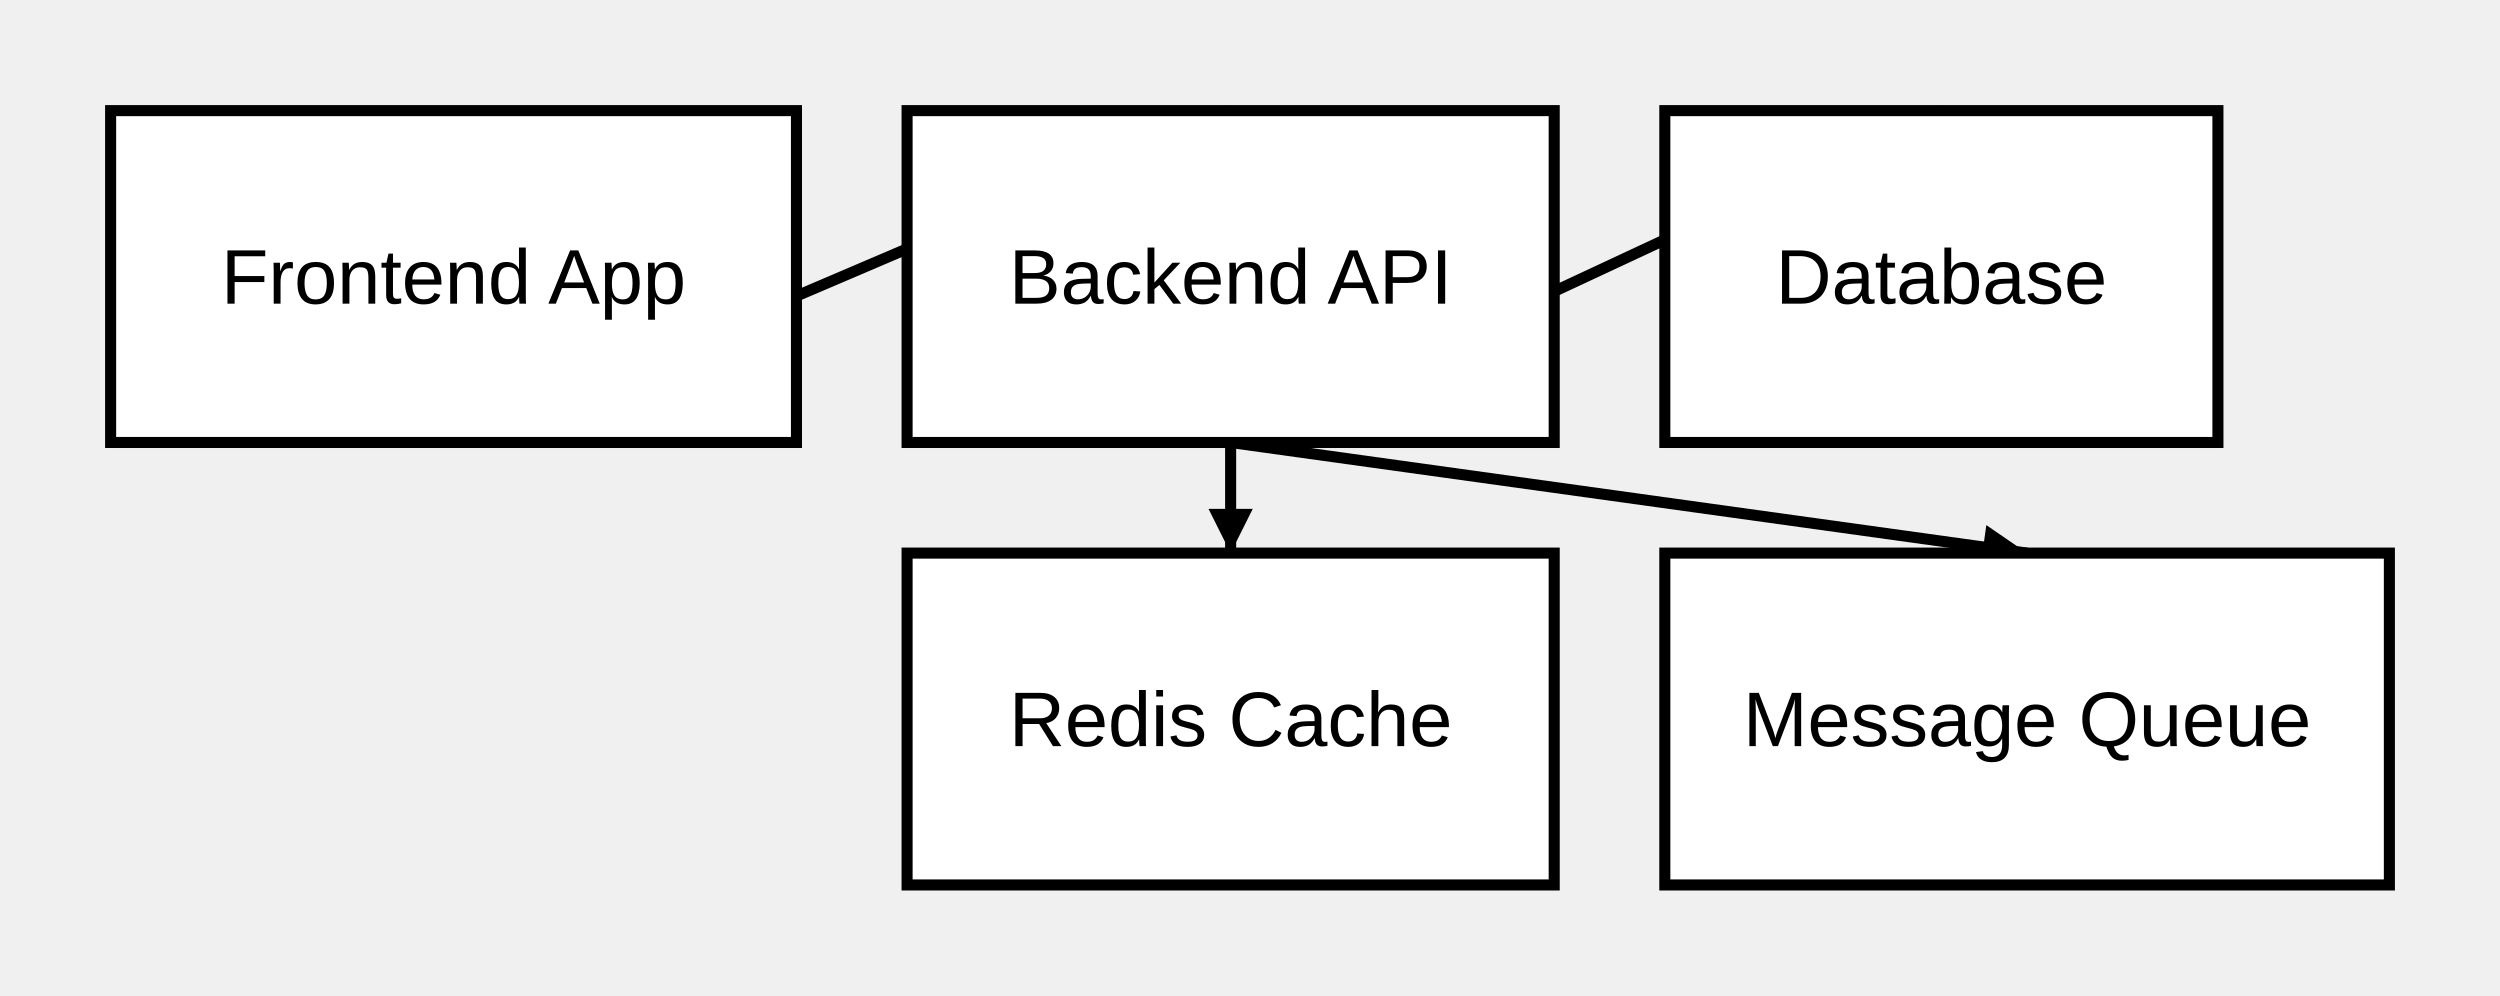
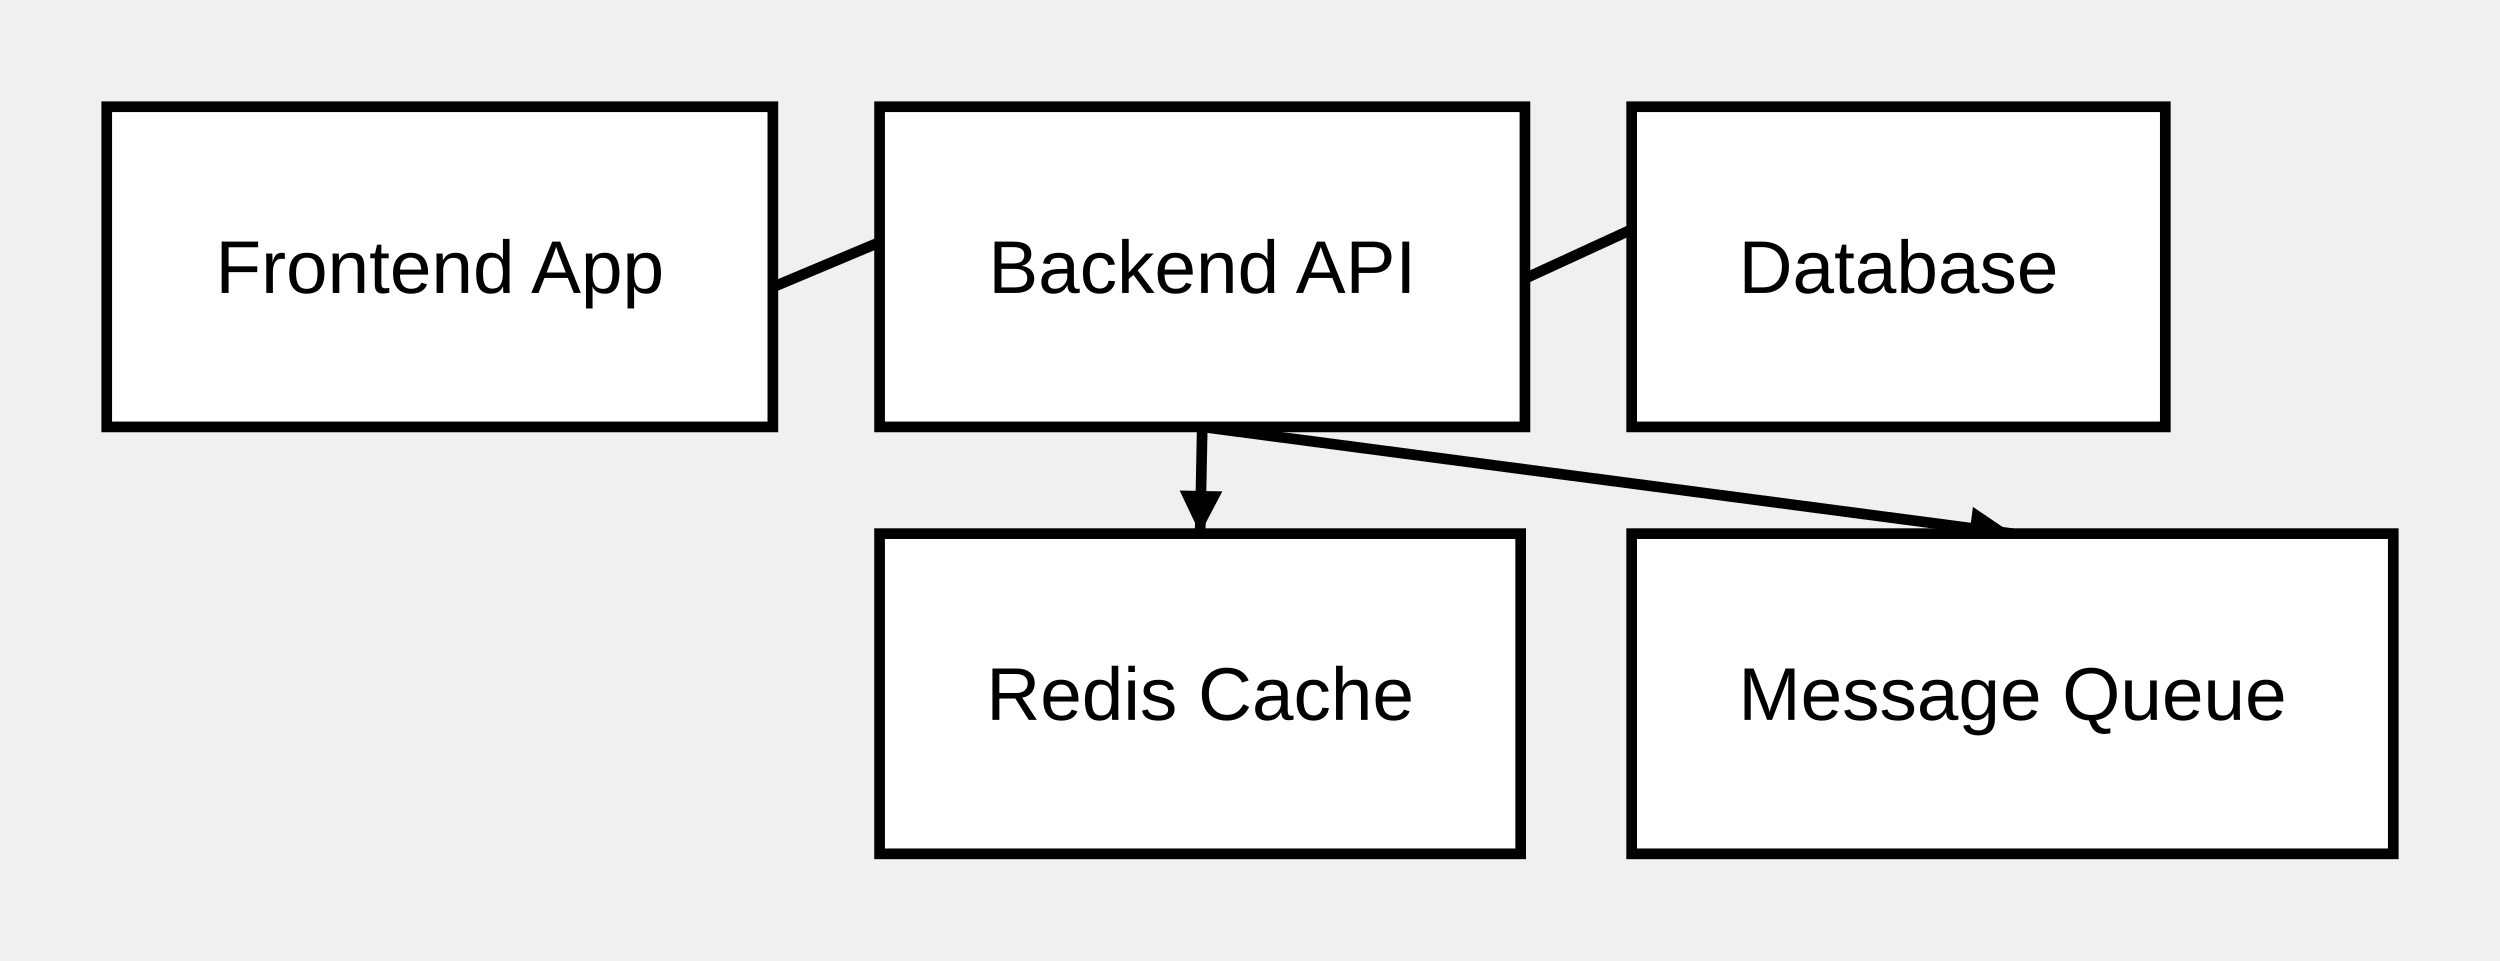
- <svg xmlns="http://www.w3.org/2000/svg" width="452.0" height="180.0" viewBox="0 0 452.0 180" version="1.2" baseProfile="tiny">
+ <svg xmlns="http://www.w3.org/2000/svg" width="468.478" height="180.0" viewBox="0 0 468.478 180" version="1.2" baseProfile="tiny">
  <g id="connection-Frontend-Backend">
-     <path fill="none" stroke="#000000" stroke-width="2.0" d="M 82.0 80 L 222.5 20" />
-     <polygon fill="#000000" points="222.5,20.0 216.714,26.82 213.572,19.463" />
+     <path fill="none" stroke="#000000" stroke-width="2.0" d="M 82.413 80 L 225.293 20" />
+     <polygon fill="#000000" points="225.293,20.0 219.466,26.785 216.368,19.409" />
  </g>
  <g id="connection-Backend-Database">
-     <path fill="none" stroke="#000000" stroke-width="2.0" d="M 222.5 80 L 351.0 20" />
-     <polygon fill="#000000" points="351.0,20.0 345.444,27.009 342.059,19.76" />
+     <path fill="none" stroke="#000000" stroke-width="2.0" d="M 225.293 80 L 355.76 20" />
+     <polygon fill="#000000" points="355.76,20.0 350.163,26.977 346.82,19.708" />
  </g>
  <g id="connection-Backend-Cache">
-     <path fill="none" stroke="#000000" stroke-width="2.0" d="M 222.5 80 L 222.5 100" />
-     <polygon fill="#000000" points="222.5,100.0 218.5,92.0 226.5,92.0" />
+     <path fill="none" stroke="#000000" stroke-width="2.0" d="M 225.293 80 L 224.894 100" />
+     <polygon fill="#000000" points="224.894,100.0 221.054,91.922 229.053,92.081" />
  </g>
  <g id="connection-Backend-Queue">
-     <path fill="none" stroke="#000000" stroke-width="2.0" d="M 222.5 80 L 366.5 100" />
-     <polygon fill="#000000" points="366.5,100.0 358.026,102.861 359.126,94.938" />
+     <path fill="none" stroke="#000000" stroke-width="2.0" d="M 225.293 80 L 377.119 100" />
+     <polygon fill="#000000" points="377.119,100.0 368.665,102.921 369.71,94.989" />
  </g>
  <g id="block-Frontend">
-     <rect fill="#ffffff" stroke="#000000" stroke-width="2.0" x="20.0" y="20.0" width="124.0" height="60.0" />
-     <text fill="#000000" x="82.0" y="54.9" text-anchor="middle" font-family="Arial, Helvetica, sans-serif" font-size="14.0">Frontend App</text>
+     <rect fill="#ffffff" stroke="#000000" stroke-width="2.0" x="20.0" y="20.0" width="124.826" height="60.0" />
+     <text fill="#000000" x="82.413" y="54.9" text-anchor="middle" font-family="Arial, Helvetica, sans-serif" font-size="14.0">Frontend App</text>
  </g>
  <g id="block-Backend">
-     <rect fill="#ffffff" stroke="#000000" stroke-width="2.0" x="164.0" y="20.0" width="117.0" height="60.0" />
-     <text fill="#000000" x="222.5" y="54.9" text-anchor="middle" font-family="Arial, Helvetica, sans-serif" font-size="14.0">Backend API</text>
+     <rect fill="#ffffff" stroke="#000000" stroke-width="2.0" x="164.826" y="20.0" width="120.934" height="60.0" />
+     <text fill="#000000" x="225.293" y="54.9" text-anchor="middle" font-family="Arial, Helvetica, sans-serif" font-size="14.0">Backend API</text>
  </g>
  <g id="block-Database">
-     <rect fill="#ffffff" stroke="#000000" stroke-width="2.0" x="301.0" y="20.0" width="100.0" height="60.0" />
-     <text fill="#000000" x="351.0" y="54.9" text-anchor="middle" font-family="Arial, Helvetica, sans-serif" font-size="14.0">Database</text>
+     <rect fill="#ffffff" stroke="#000000" stroke-width="2.0" x="305.76" y="20.0" width="100.0" height="60.0" />
+     <text fill="#000000" x="355.76" y="54.9" text-anchor="middle" font-family="Arial, Helvetica, sans-serif" font-size="14.0">Database</text>
  </g>
  <g id="block-Cache">
-     <rect fill="#ffffff" stroke="#000000" stroke-width="2.0" x="164.0" y="100.0" width="117.0" height="60.0" />
-     <text fill="#000000" x="222.5" y="134.9" text-anchor="middle" font-family="Arial, Helvetica, sans-serif" font-size="14.0">Redis Cache</text>
+     <rect fill="#ffffff" stroke="#000000" stroke-width="2.0" x="164.826" y="100.0" width="120.136" height="60.0" />
+     <text fill="#000000" x="224.894" y="134.9" text-anchor="middle" font-family="Arial, Helvetica, sans-serif" font-size="14.0">Redis Cache</text>
  </g>
  <g id="block-Queue">
-     <rect fill="#ffffff" stroke="#000000" stroke-width="2.0" x="301.0" y="100.0" width="131.0" height="60.0" />
-     <text fill="#000000" x="366.5" y="134.9" text-anchor="middle" font-family="Arial, Helvetica, sans-serif" font-size="14.0">Message Queue</text>
+     <rect fill="#ffffff" stroke="#000000" stroke-width="2.0" x="305.76" y="100.0" width="142.718" height="60.0" />
+     <text fill="#000000" x="377.119" y="134.9" text-anchor="middle" font-family="Arial, Helvetica, sans-serif" font-size="14.0">Message Queue</text>
  </g>
</svg>
